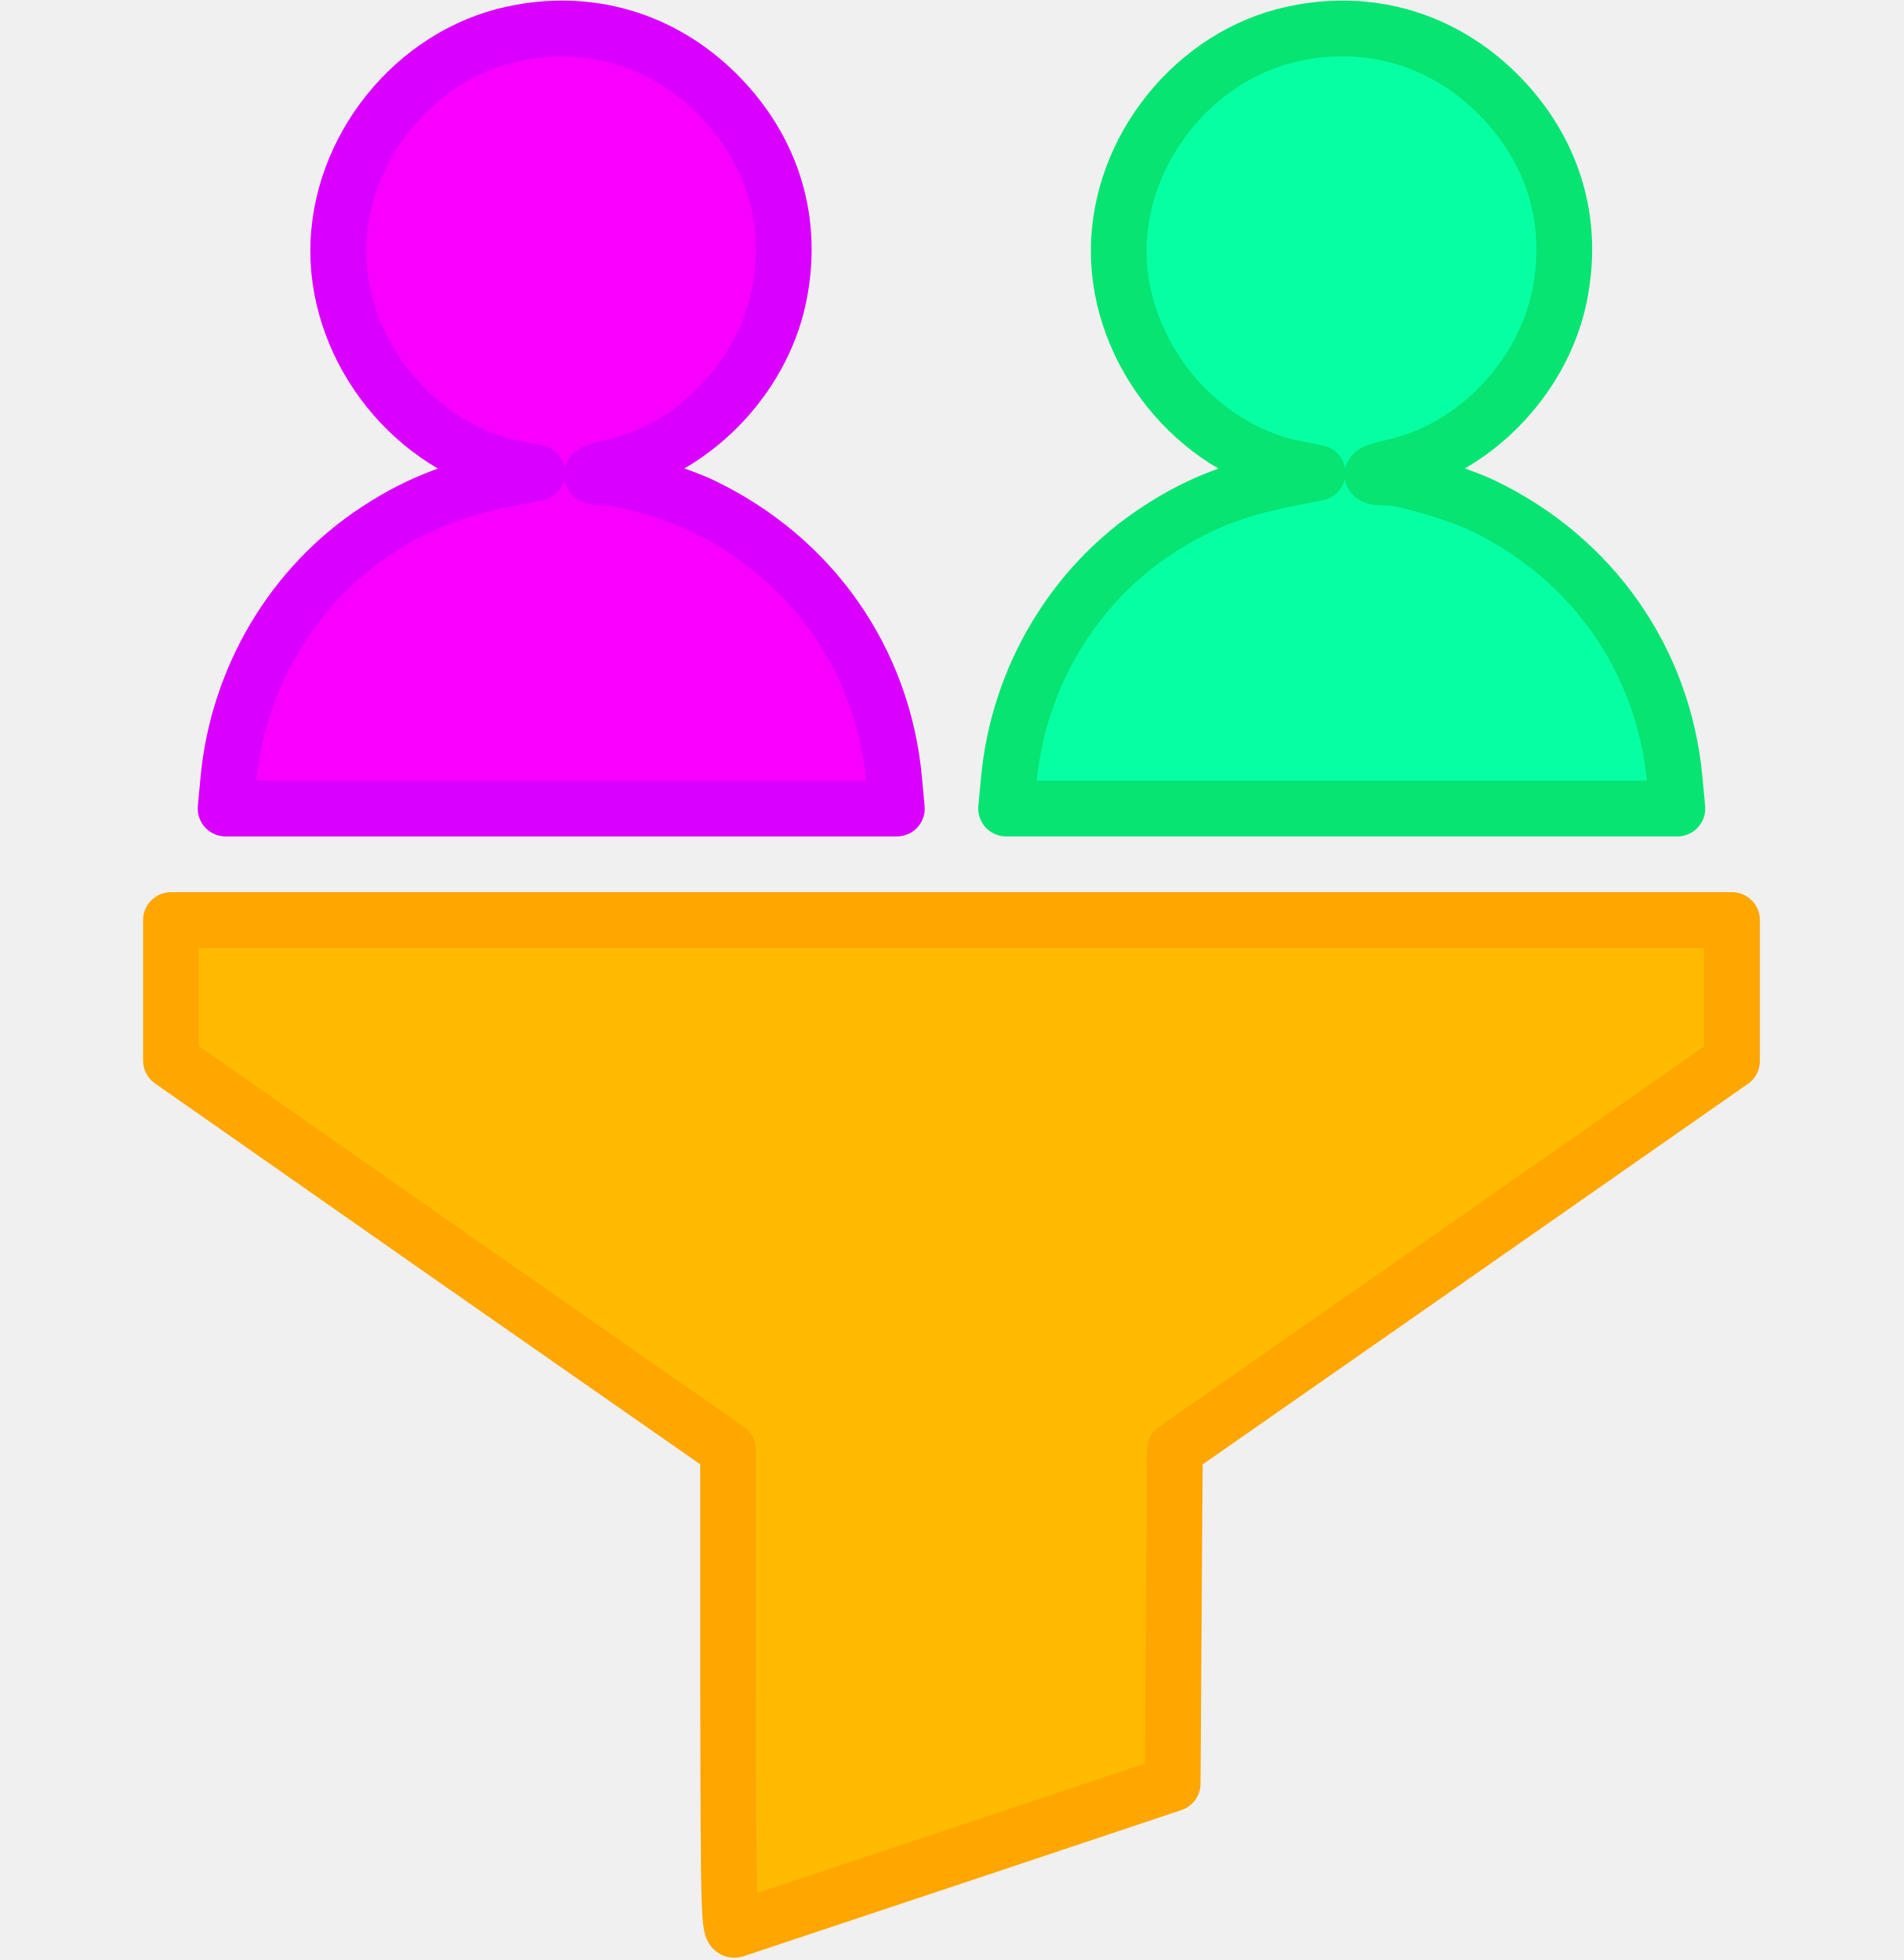
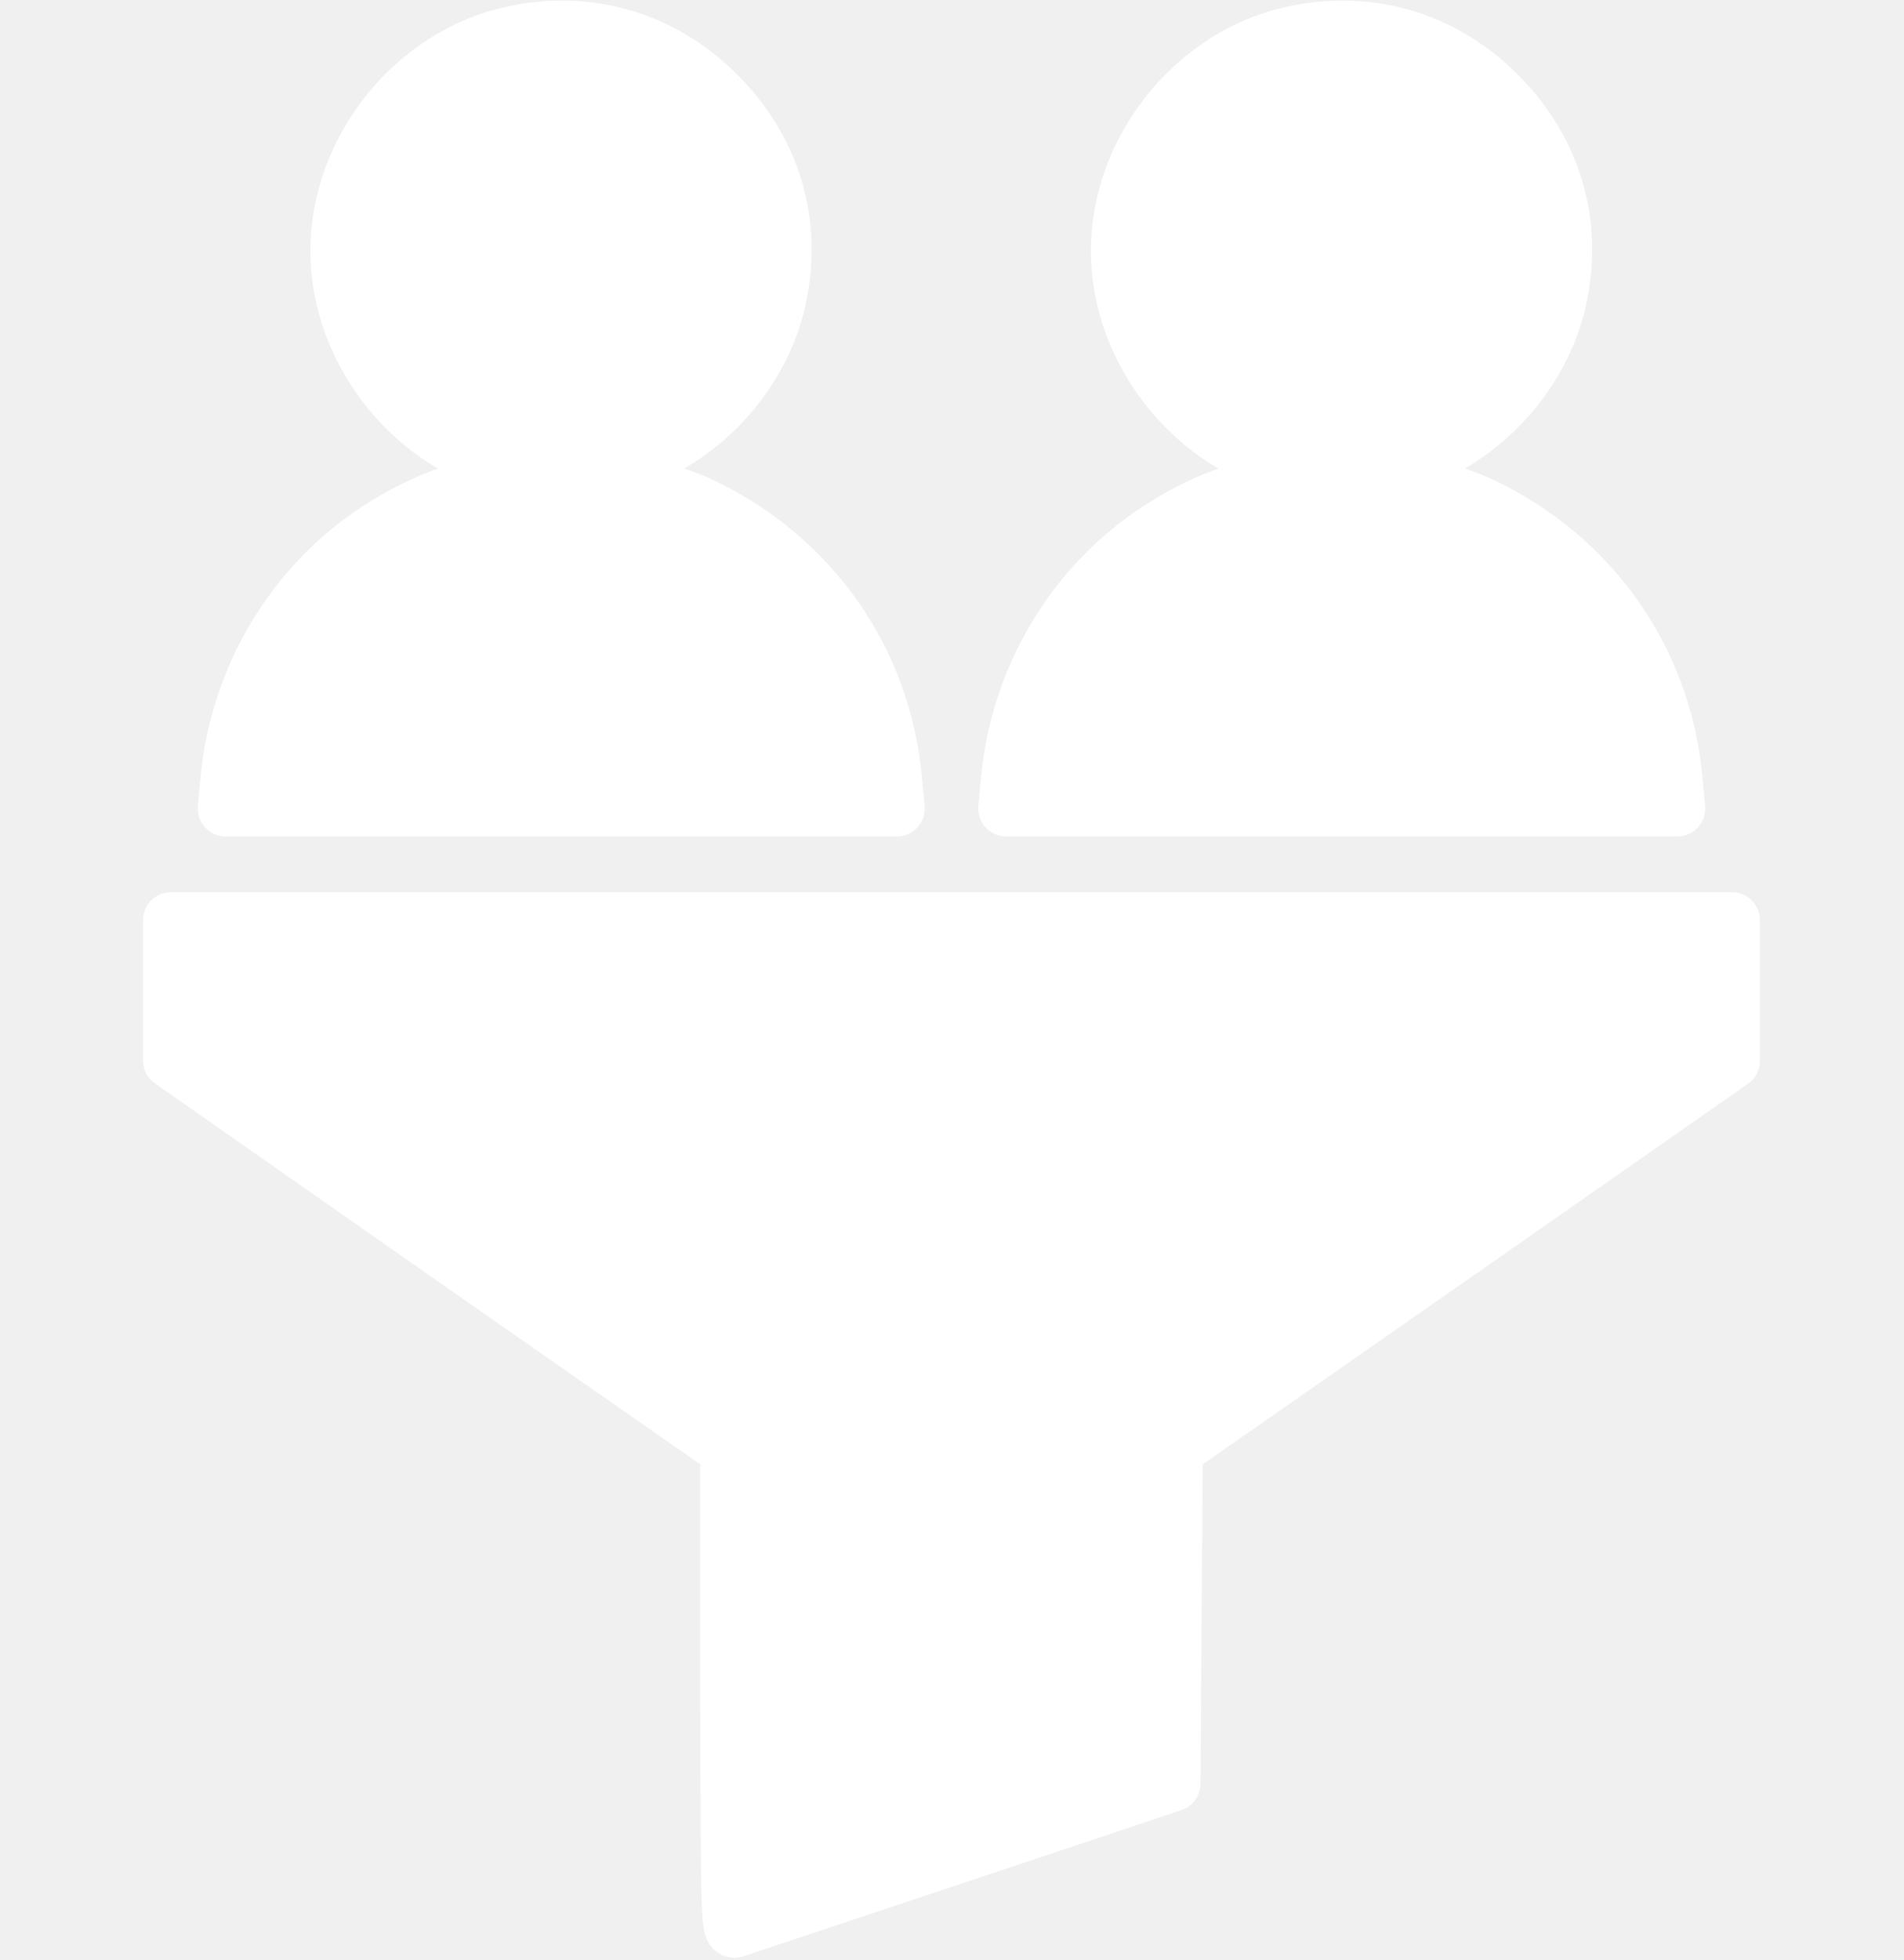
<svg xmlns="http://www.w3.org/2000/svg" width="683" height="703" viewBox="0 0 683 703" fill="none">
-   <path d="M184 12.133C148.534 19.733 121.334 53.6 121.334 90C121.334 126.4 148.8 160.533 184 167.867L192.667 169.6L187.334 170.667C165.067 174.667 150.8 180 135.334 190.133C105.067 209.867 85.2 243.333 81.867 280L80.934 290H201.334H321.734L320.8 280C316.934 236.667 291.067 200 251.6 181.2C242.134 176.8 223.734 171.333 217.867 171.333C210.134 171.333 210.534 169.467 218.8 167.733C247.734 161.867 273.067 136.4 279.334 106.667C285.067 79.467 277.2 53.733 257.467 33.867C237.6 14 211.2 6.267 184 12.133Z" fill="#F700FF" stroke="#D900FF" stroke-width="20" stroke-linejoin="round" />
-   <path d="M464 12.133C428.534 19.733 401.334 53.6 401.334 90C401.334 126.4 428.8 160.533 464 167.867L472.667 169.6L467.334 170.667C445.067 174.667 430.8 180 415.334 190.133C385.067 209.867 365.2 243.333 361.867 280L360.934 290H481.334H601.734L600.8 280C596.934 236.667 571.067 200 531.6 181.2C522.134 176.8 503.734 171.333 497.867 171.333C490.134 171.333 490.534 169.467 498.8 167.733C527.734 161.867 553.067 136.4 559.334 106.667C565.067 79.467 557.2 53.733 537.467 33.867C517.6 14 491.2 6.267 464 12.133Z" fill="#07FFA4" stroke="#07E472" stroke-width="20" stroke-linejoin="round" />
-   <path d="M61.334 355.2V380.4L161.201 450.267L261.201 520V606.4C261.334 688.133 261.467 692.8 263.734 692.133C264.934 691.733 300.801 679.733 343.334 665.6L420.667 639.733L421.067 579.867L421.467 520L521.467 450.267L621.334 380.533V355.333V330H341.334H61.334V355.2Z" fill="#FFBB00" stroke="#FFA600" stroke-width="20" stroke-linejoin="round" />
+   <path d="M184 12.133C148.534 19.733 121.334 53.6 121.334 90C121.334 126.4 148.8 160.533 184 167.867L192.667 169.6L187.334 170.667C165.067 174.667 150.8 180 135.334 190.133C105.067 209.867 85.2 243.333 81.867 280L80.934 290H201.334H321.734L320.8 280C316.934 236.667 291.067 200 251.6 181.2C242.134 176.8 223.734 171.333 217.867 171.333C210.134 171.333 210.534 169.467 218.8 167.733C247.734 161.867 273.067 136.4 279.334 106.667C285.067 79.467 277.2 53.733 257.467 33.867C237.6 14 211.2 6.267 184 12.133Z" fill="white" stroke="white" stroke-width="20" stroke-linejoin="round" />
+   <path d="M464 12.133C428.534 19.733 401.334 53.6 401.334 90C401.334 126.4 428.8 160.533 464 167.867L472.667 169.6L467.334 170.667C445.067 174.667 430.8 180 415.334 190.133C385.067 209.867 365.2 243.333 361.867 280L360.934 290H481.334H601.734L600.8 280C596.934 236.667 571.067 200 531.6 181.2C522.134 176.8 503.734 171.333 497.867 171.333C490.134 171.333 490.534 169.467 498.8 167.733C527.734 161.867 553.067 136.4 559.334 106.667C565.067 79.467 557.2 53.733 537.467 33.867C517.6 14 491.2 6.267 464 12.133Z" fill="white" stroke="white" stroke-width="20" stroke-linejoin="round" />
+   <path d="M61.334 355.2V380.4L161.201 450.267L261.201 520V606.4C261.334 688.133 261.467 692.8 263.734 692.133C264.934 691.733 300.801 679.733 343.334 665.6L420.667 639.733L421.067 579.867L421.467 520L521.467 450.267L621.334 380.533V355.333V330H341.334H61.334V355.2Z" fill="white" stroke="white" stroke-width="20" stroke-linejoin="round" />
</svg>
